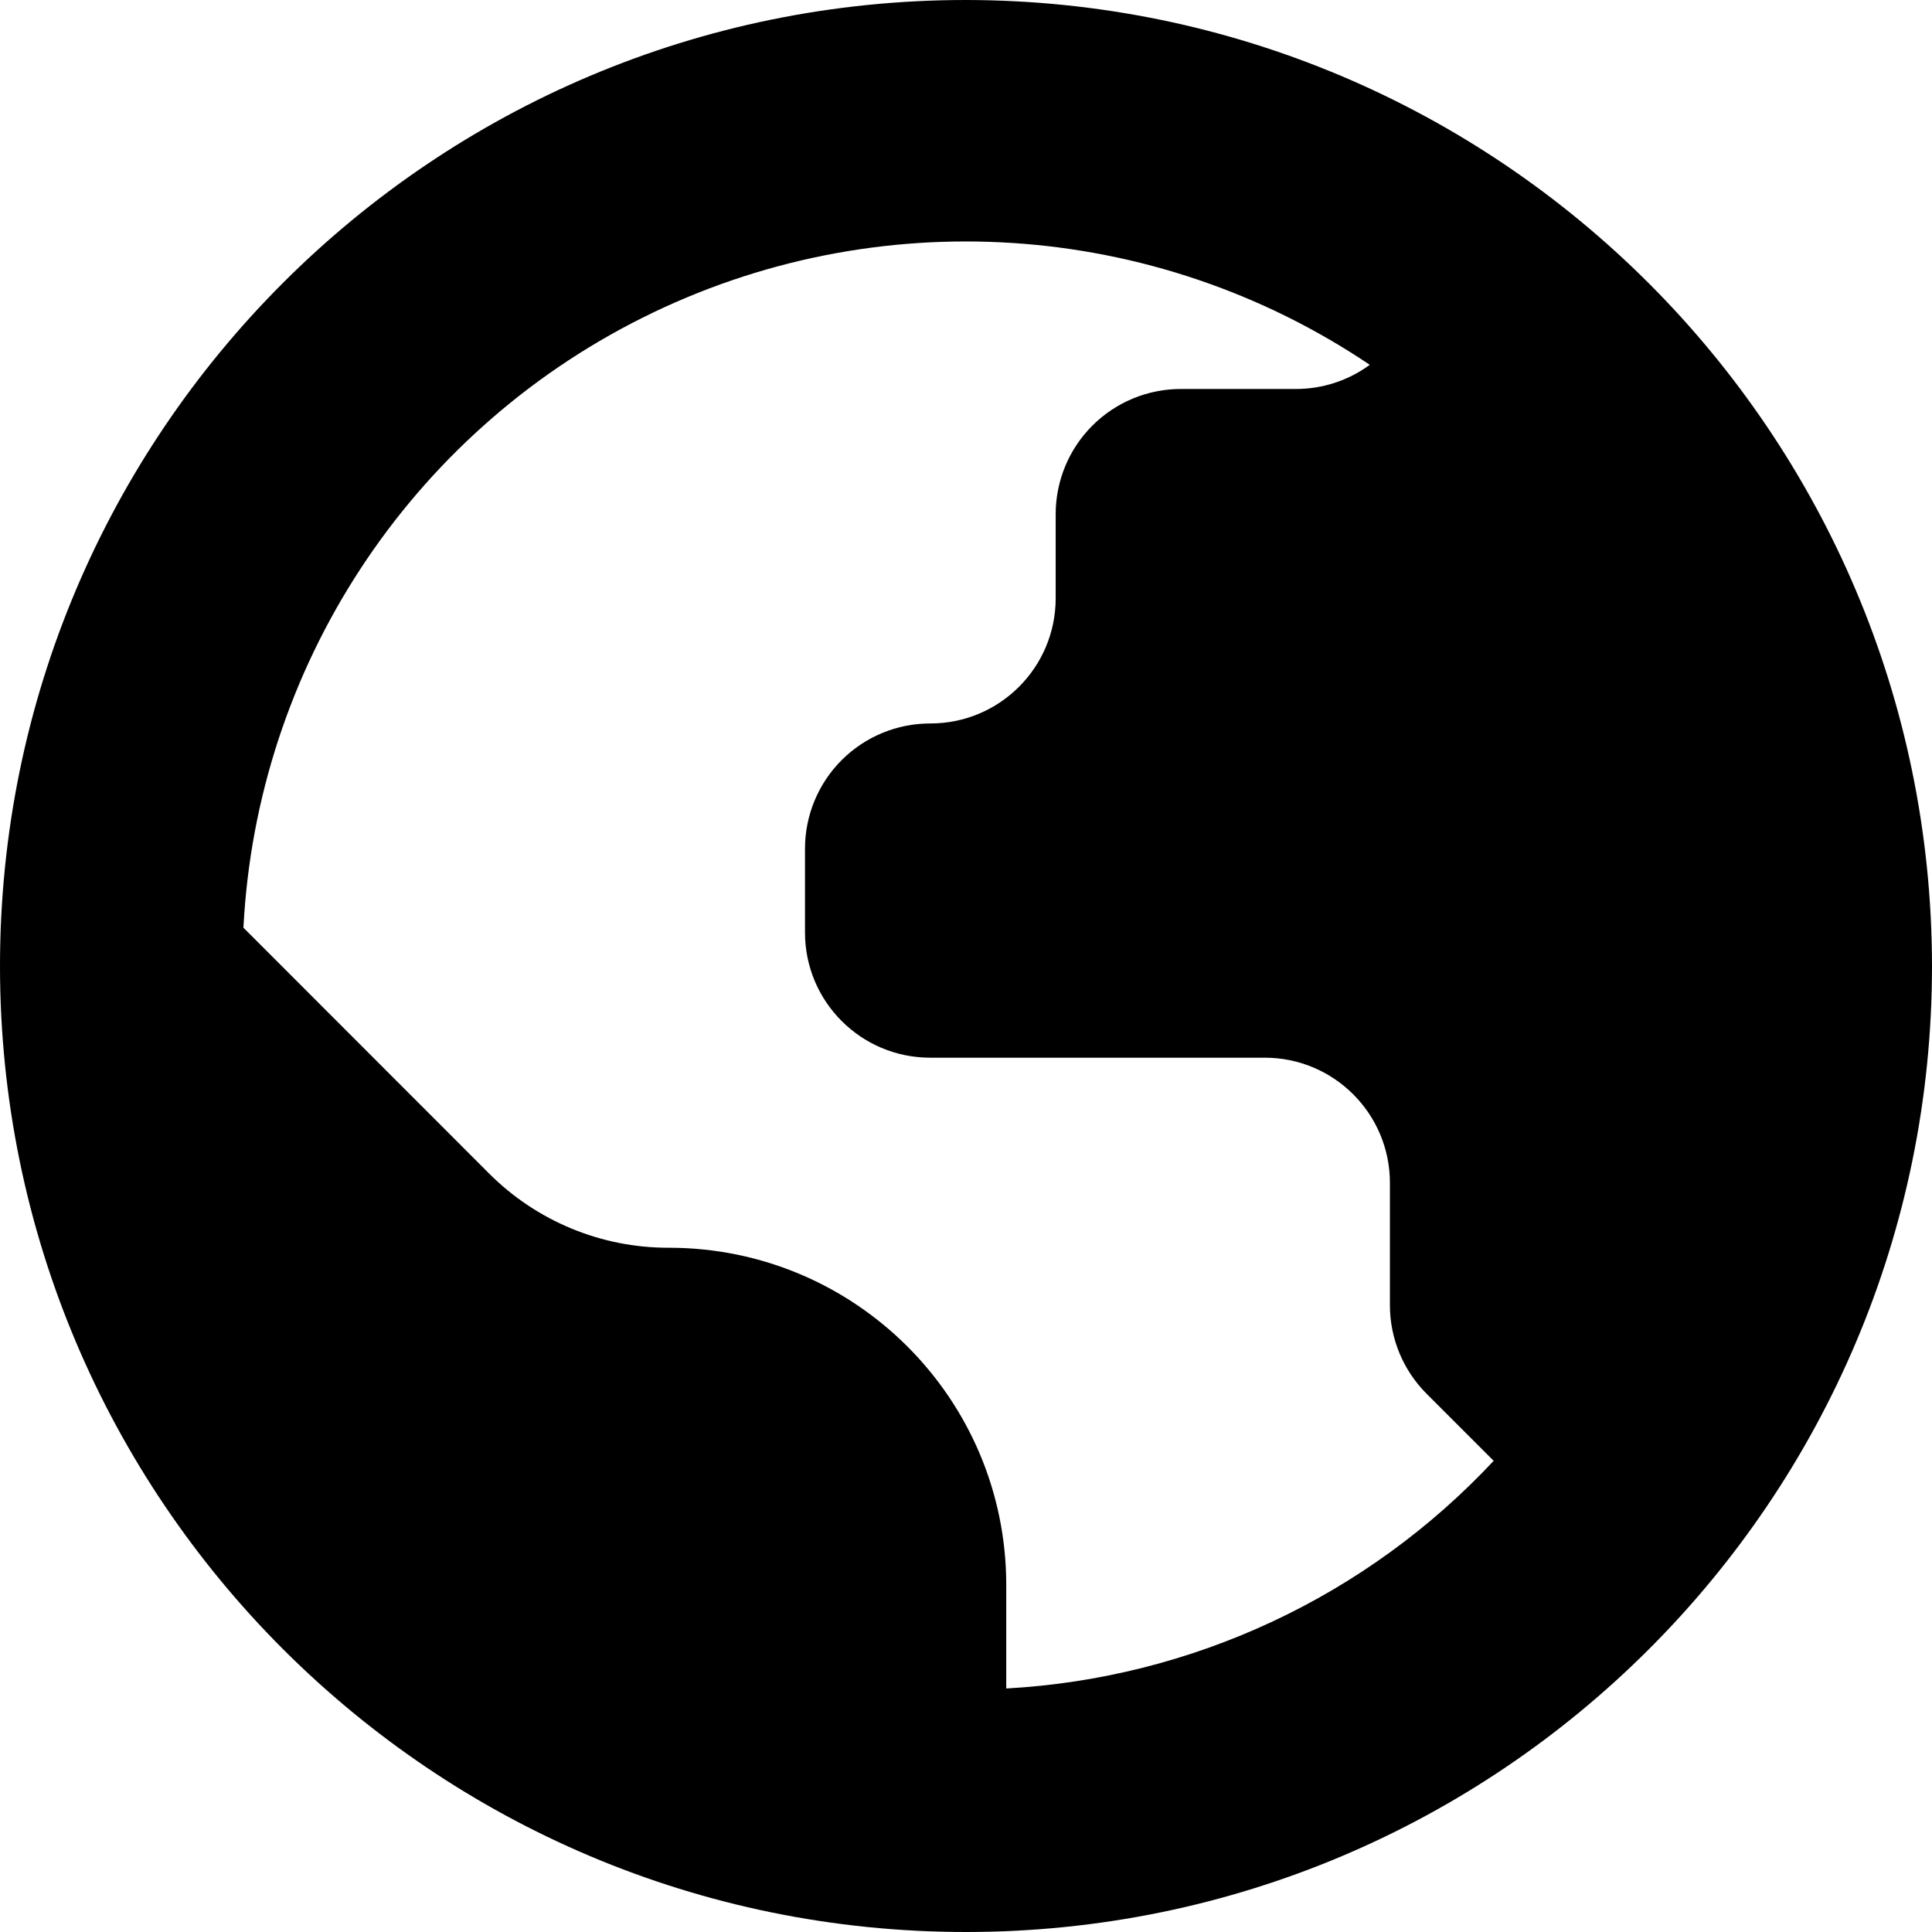
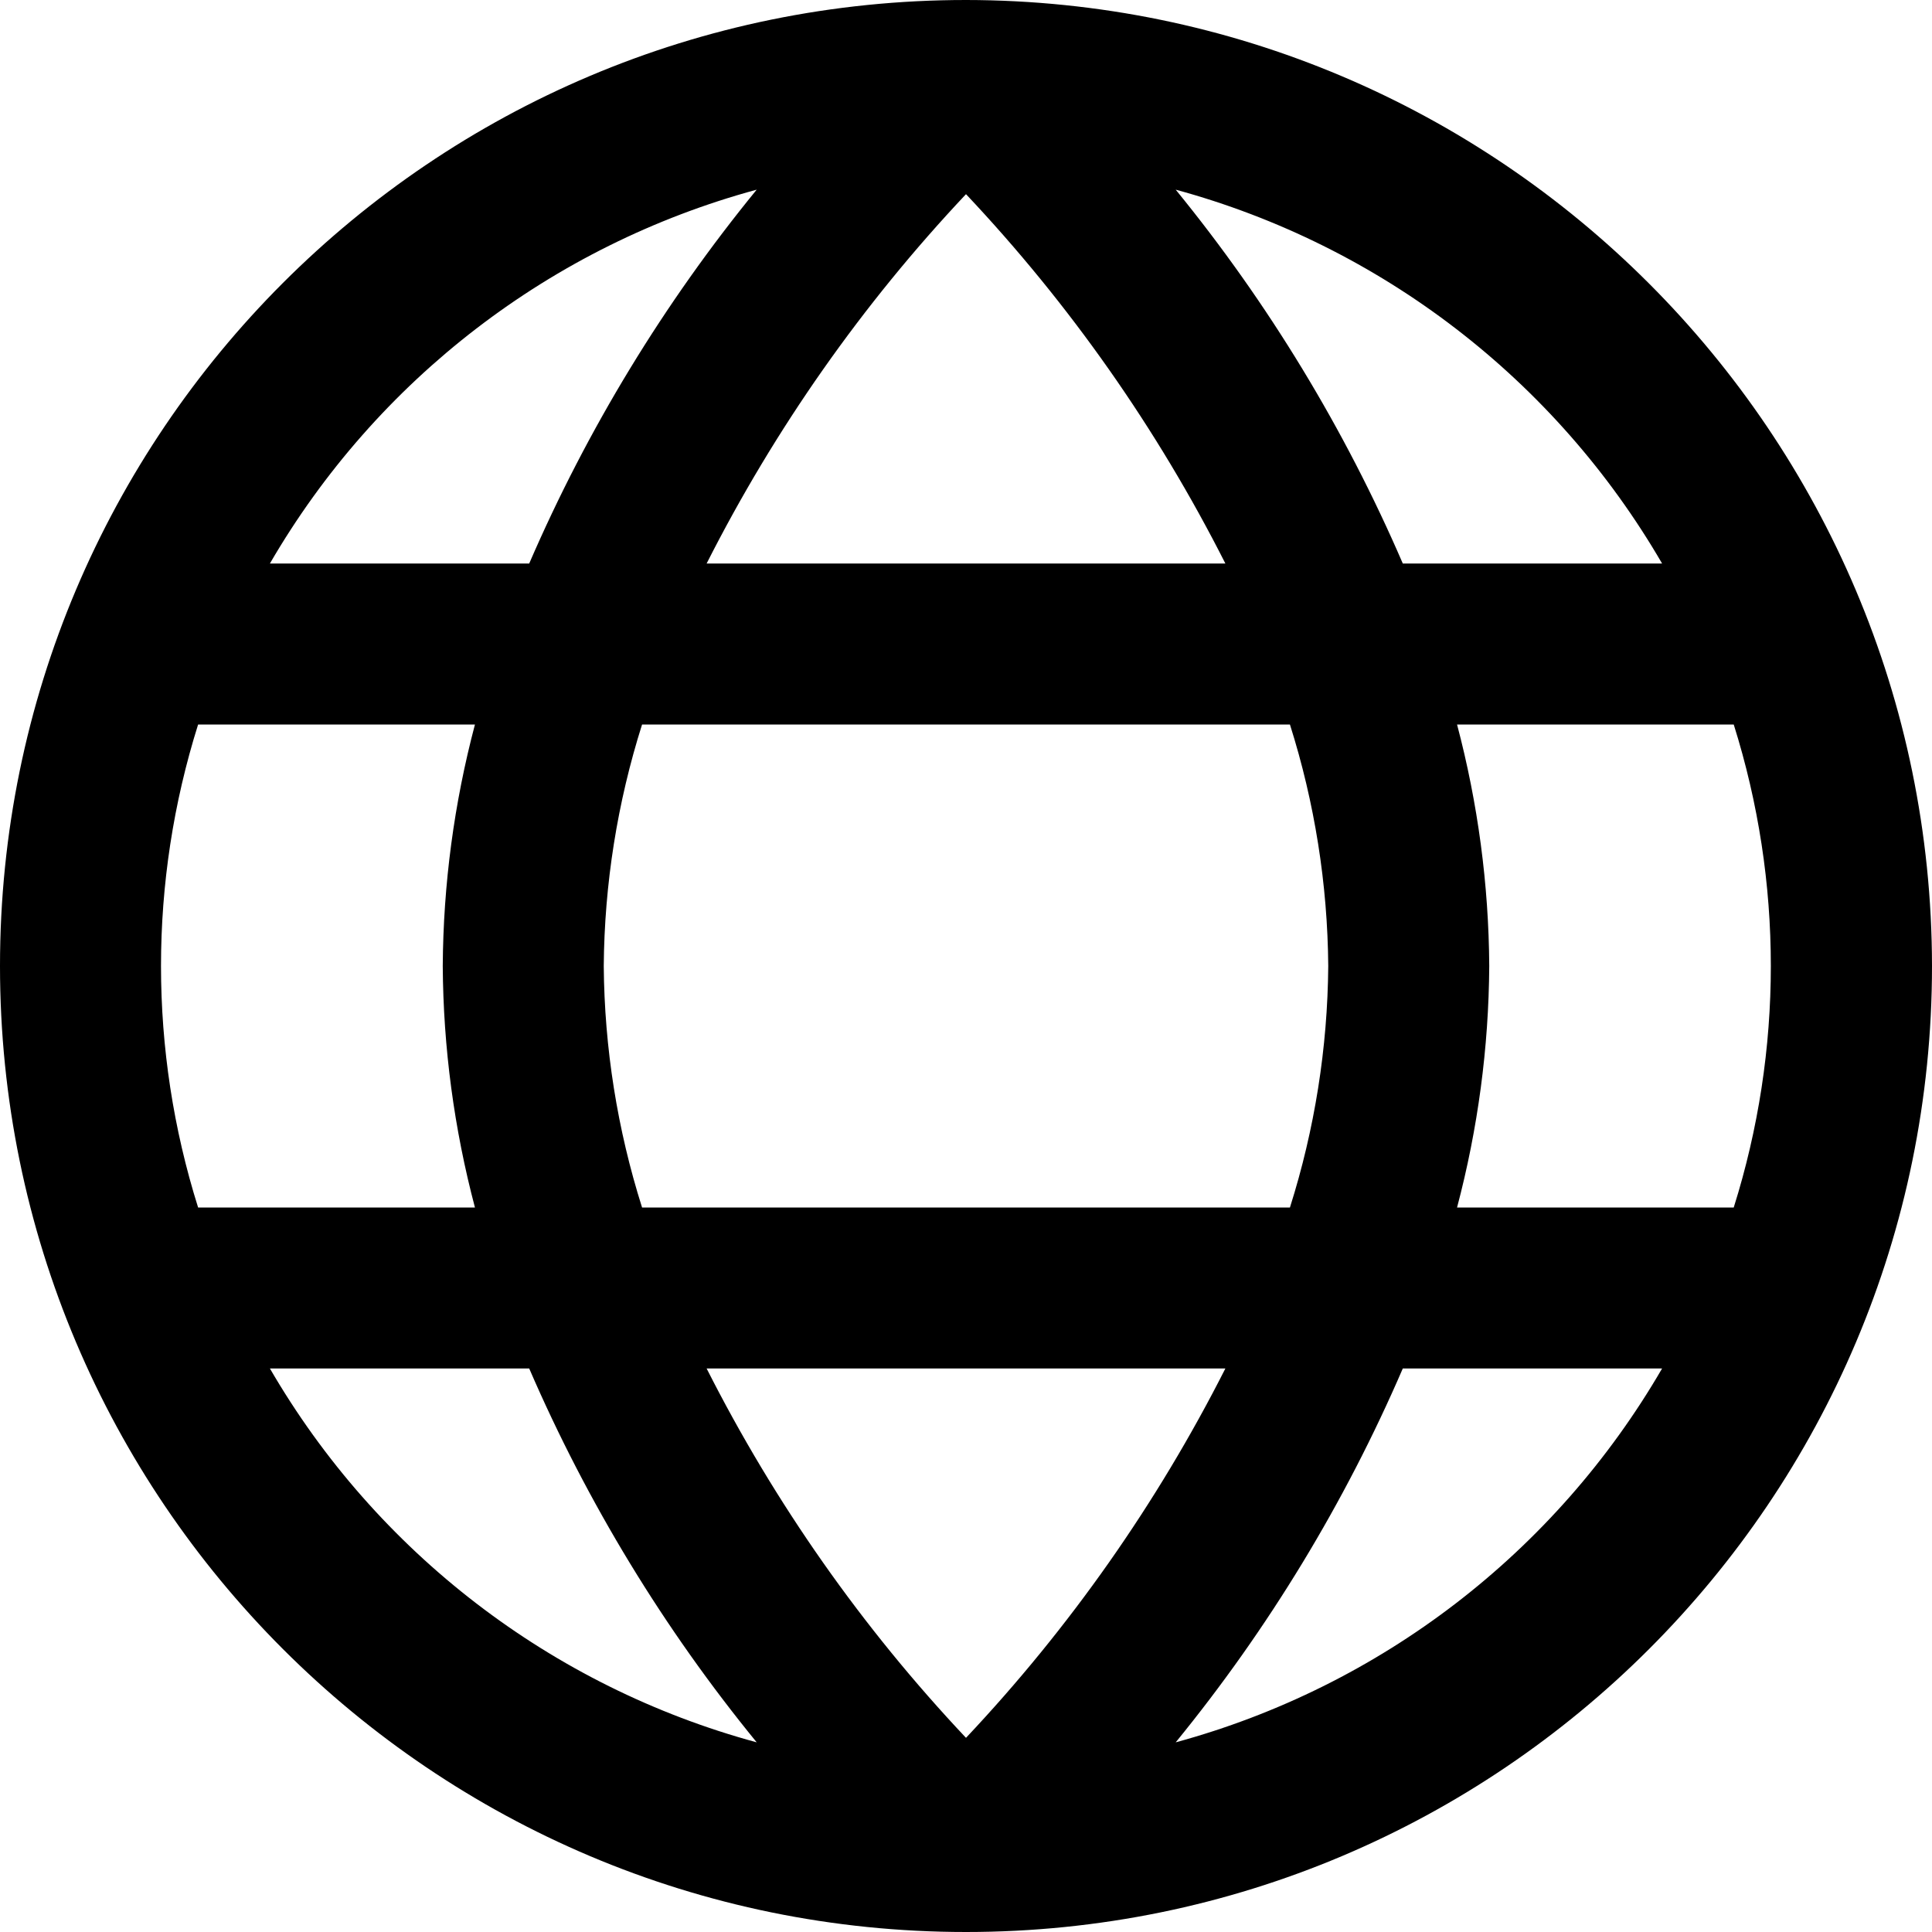
- <svg xmlns="http://www.w3.org/2000/svg" id="Bold" viewBox="0 0 24 24" width="512" height="512">
-   <path d="M12,0A12,12,0,1,0,24,12,12.013,12.013,0,0,0,12,0Zm.5,20.975V19.69A4.19,4.19,0,0,0,8.31,15.5H8.3a3.143,3.143,0,0,1-2.223-.921L3.024,11.524A8.985,8.985,0,0,1,17.016,4.532a1.548,1.548,0,0,1-.913.3H14.669A1.555,1.555,0,0,0,13.114,6.39V7.432a1.555,1.555,0,0,1-1.555,1.555h0A1.555,1.555,0,0,0,10,10.542v1.042a1.555,1.555,0,0,0,1.555,1.555h4.156a1.555,1.555,0,0,1,1.555,1.555v1.52a1.555,1.555,0,0,0,.456,1.1l.833.833A8.964,8.964,0,0,1,12.5,20.975Z" />
+ <svg xmlns="http://www.w3.org/2000/svg" id="Outline" viewBox="0 0 24 24" width="512" height="512">
+   <path d="M12,0A12,12,0,1,0,24,12,12.013,12.013,0,0,0,12,0Zm8.647,7H17.426a19.676,19.676,0,0,0-2.821-4.644A10.031,10.031,0,0,1,20.647,7ZM16.5,12a10.211,10.211,0,0,1-.476,3H7.976A10.211,10.211,0,0,1,7.5,12a10.211,10.211,0,0,1,.476-3h8.048A10.211,10.211,0,0,1,16.5,12ZM8.778,17h6.444A19.614,19.614,0,0,1,12,21.588,19.57,19.57,0,0,1,8.778,17Zm0-10A19.614,19.614,0,0,1,12,2.412,19.57,19.57,0,0,1,15.222,7ZM9.4,2.356A19.676,19.676,0,0,0,6.574,7H3.353A10.031,10.031,0,0,1,9.4,2.356ZM2.461,9H5.9a12.016,12.016,0,0,0-.4,3,12.016,12.016,0,0,0,.4,3H2.461a9.992,9.992,0,0,1,0-6Zm.892,8H6.574A19.676,19.676,0,0,0,9.4,21.644,10.031,10.031,0,0,1,3.353,17Zm11.252,4.644A19.676,19.676,0,0,0,17.426,17h3.221A10.031,10.031,0,0,1,14.605,21.644ZM21.539,15H18.1a12.016,12.016,0,0,0,.4-3,12.016,12.016,0,0,0-.4-3h3.437a9.992,9.992,0,0,1,0,6Z" />
</svg>
